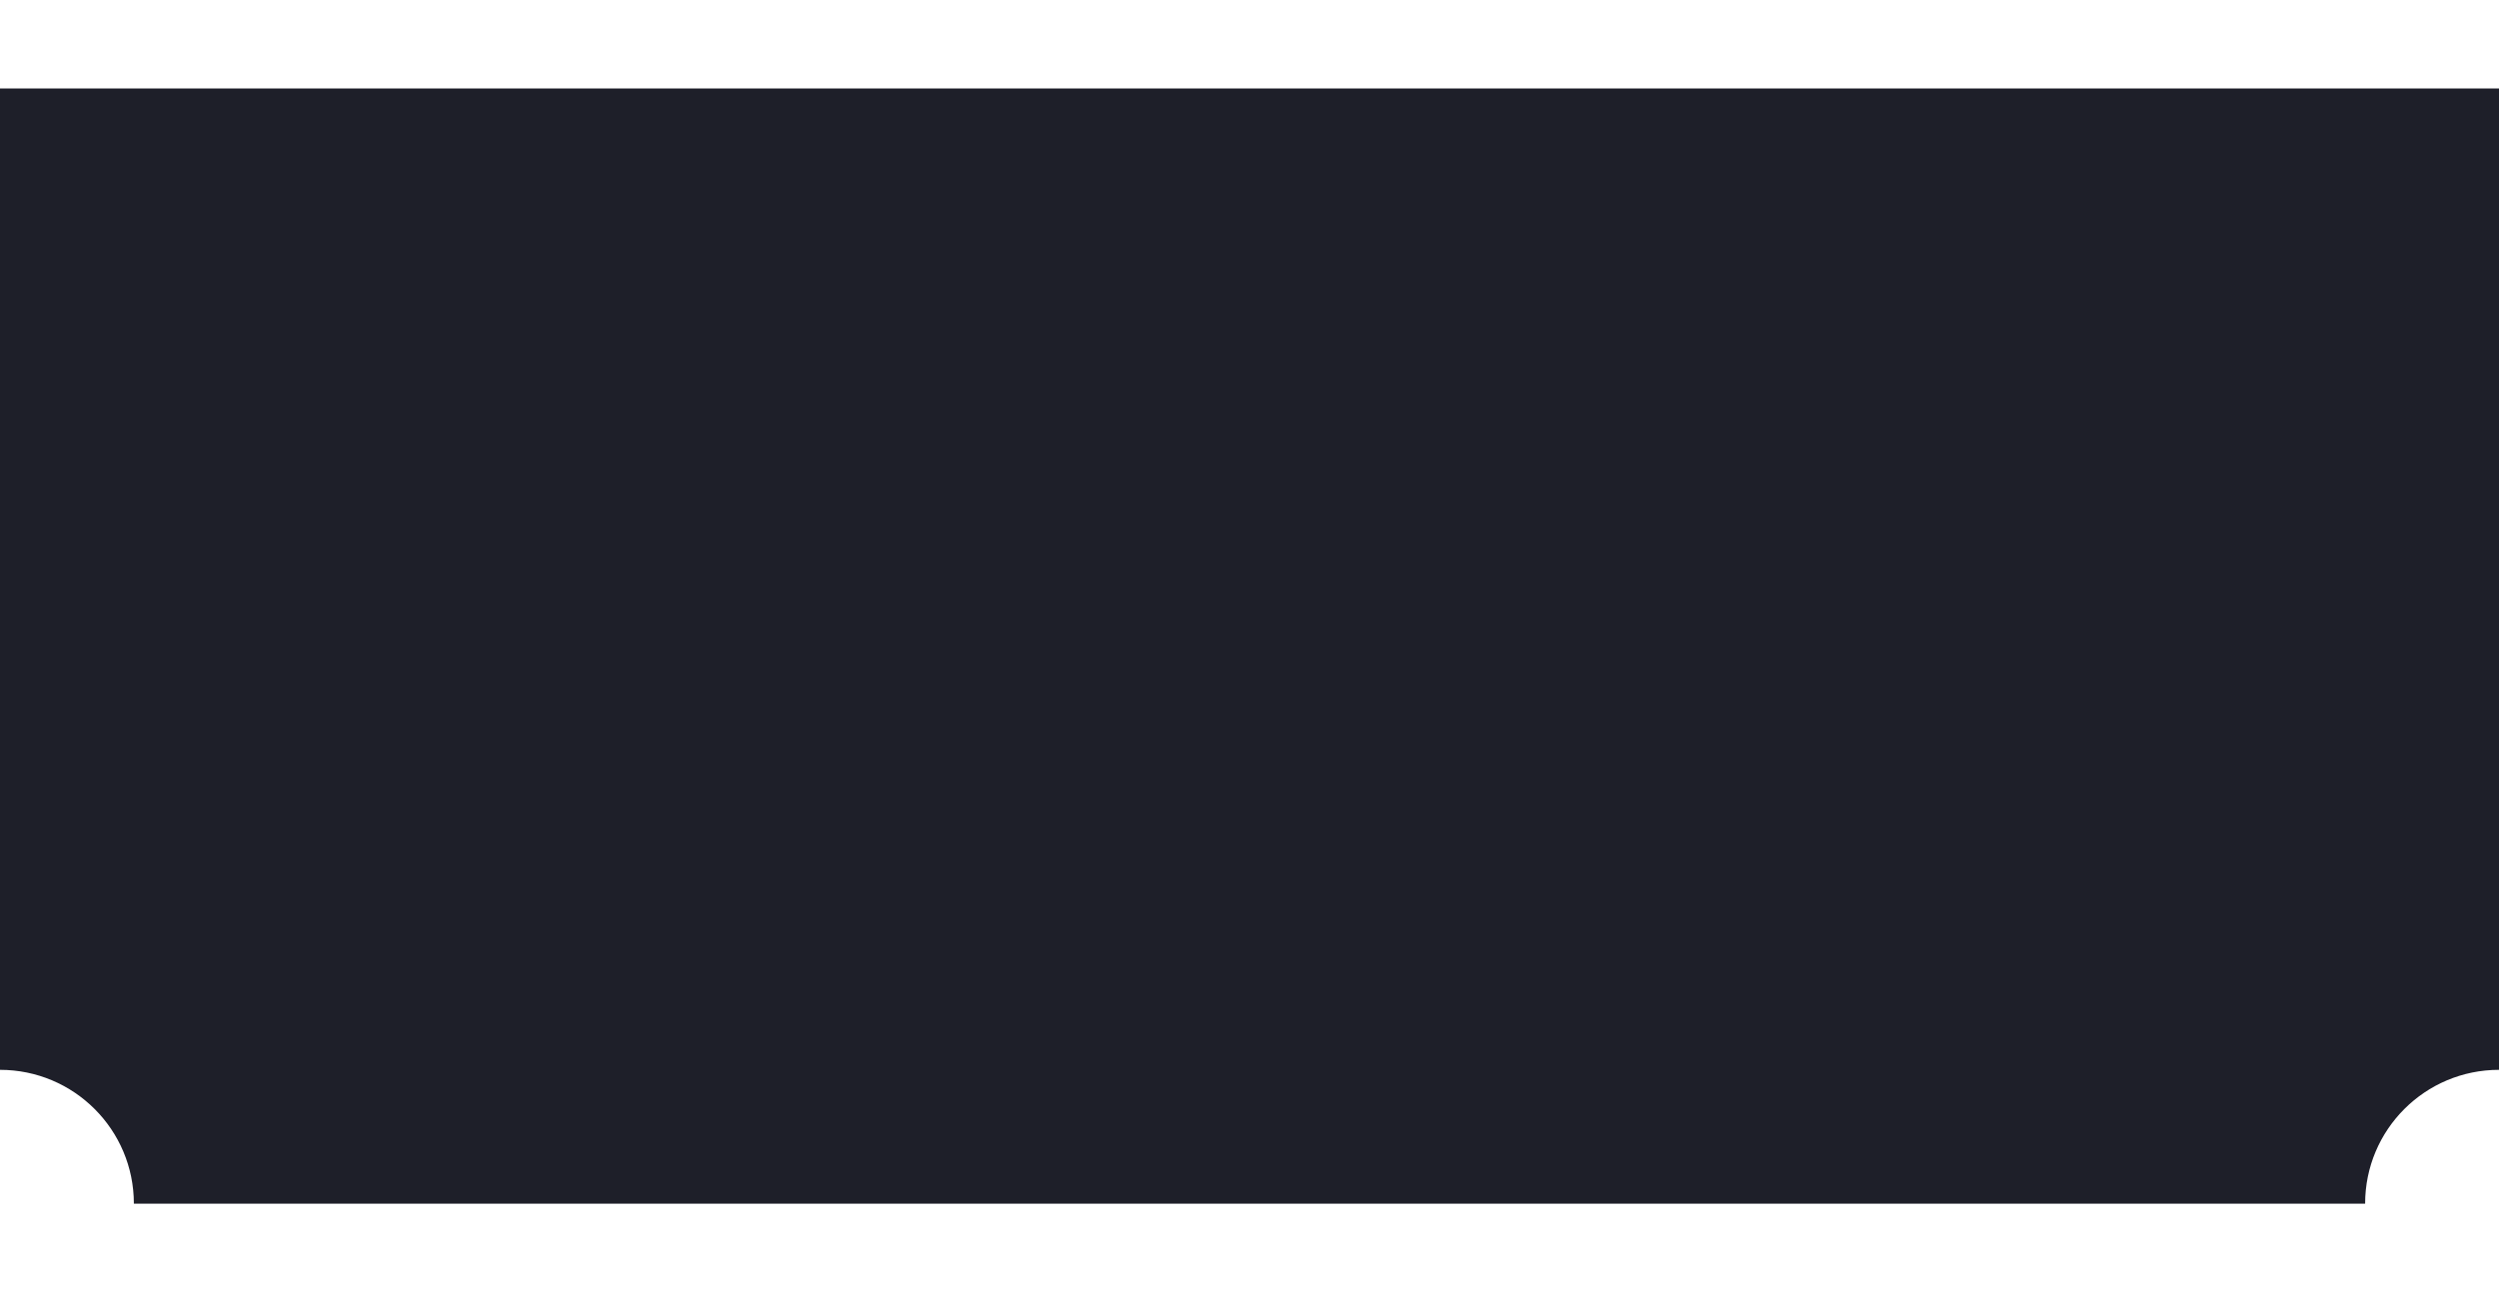
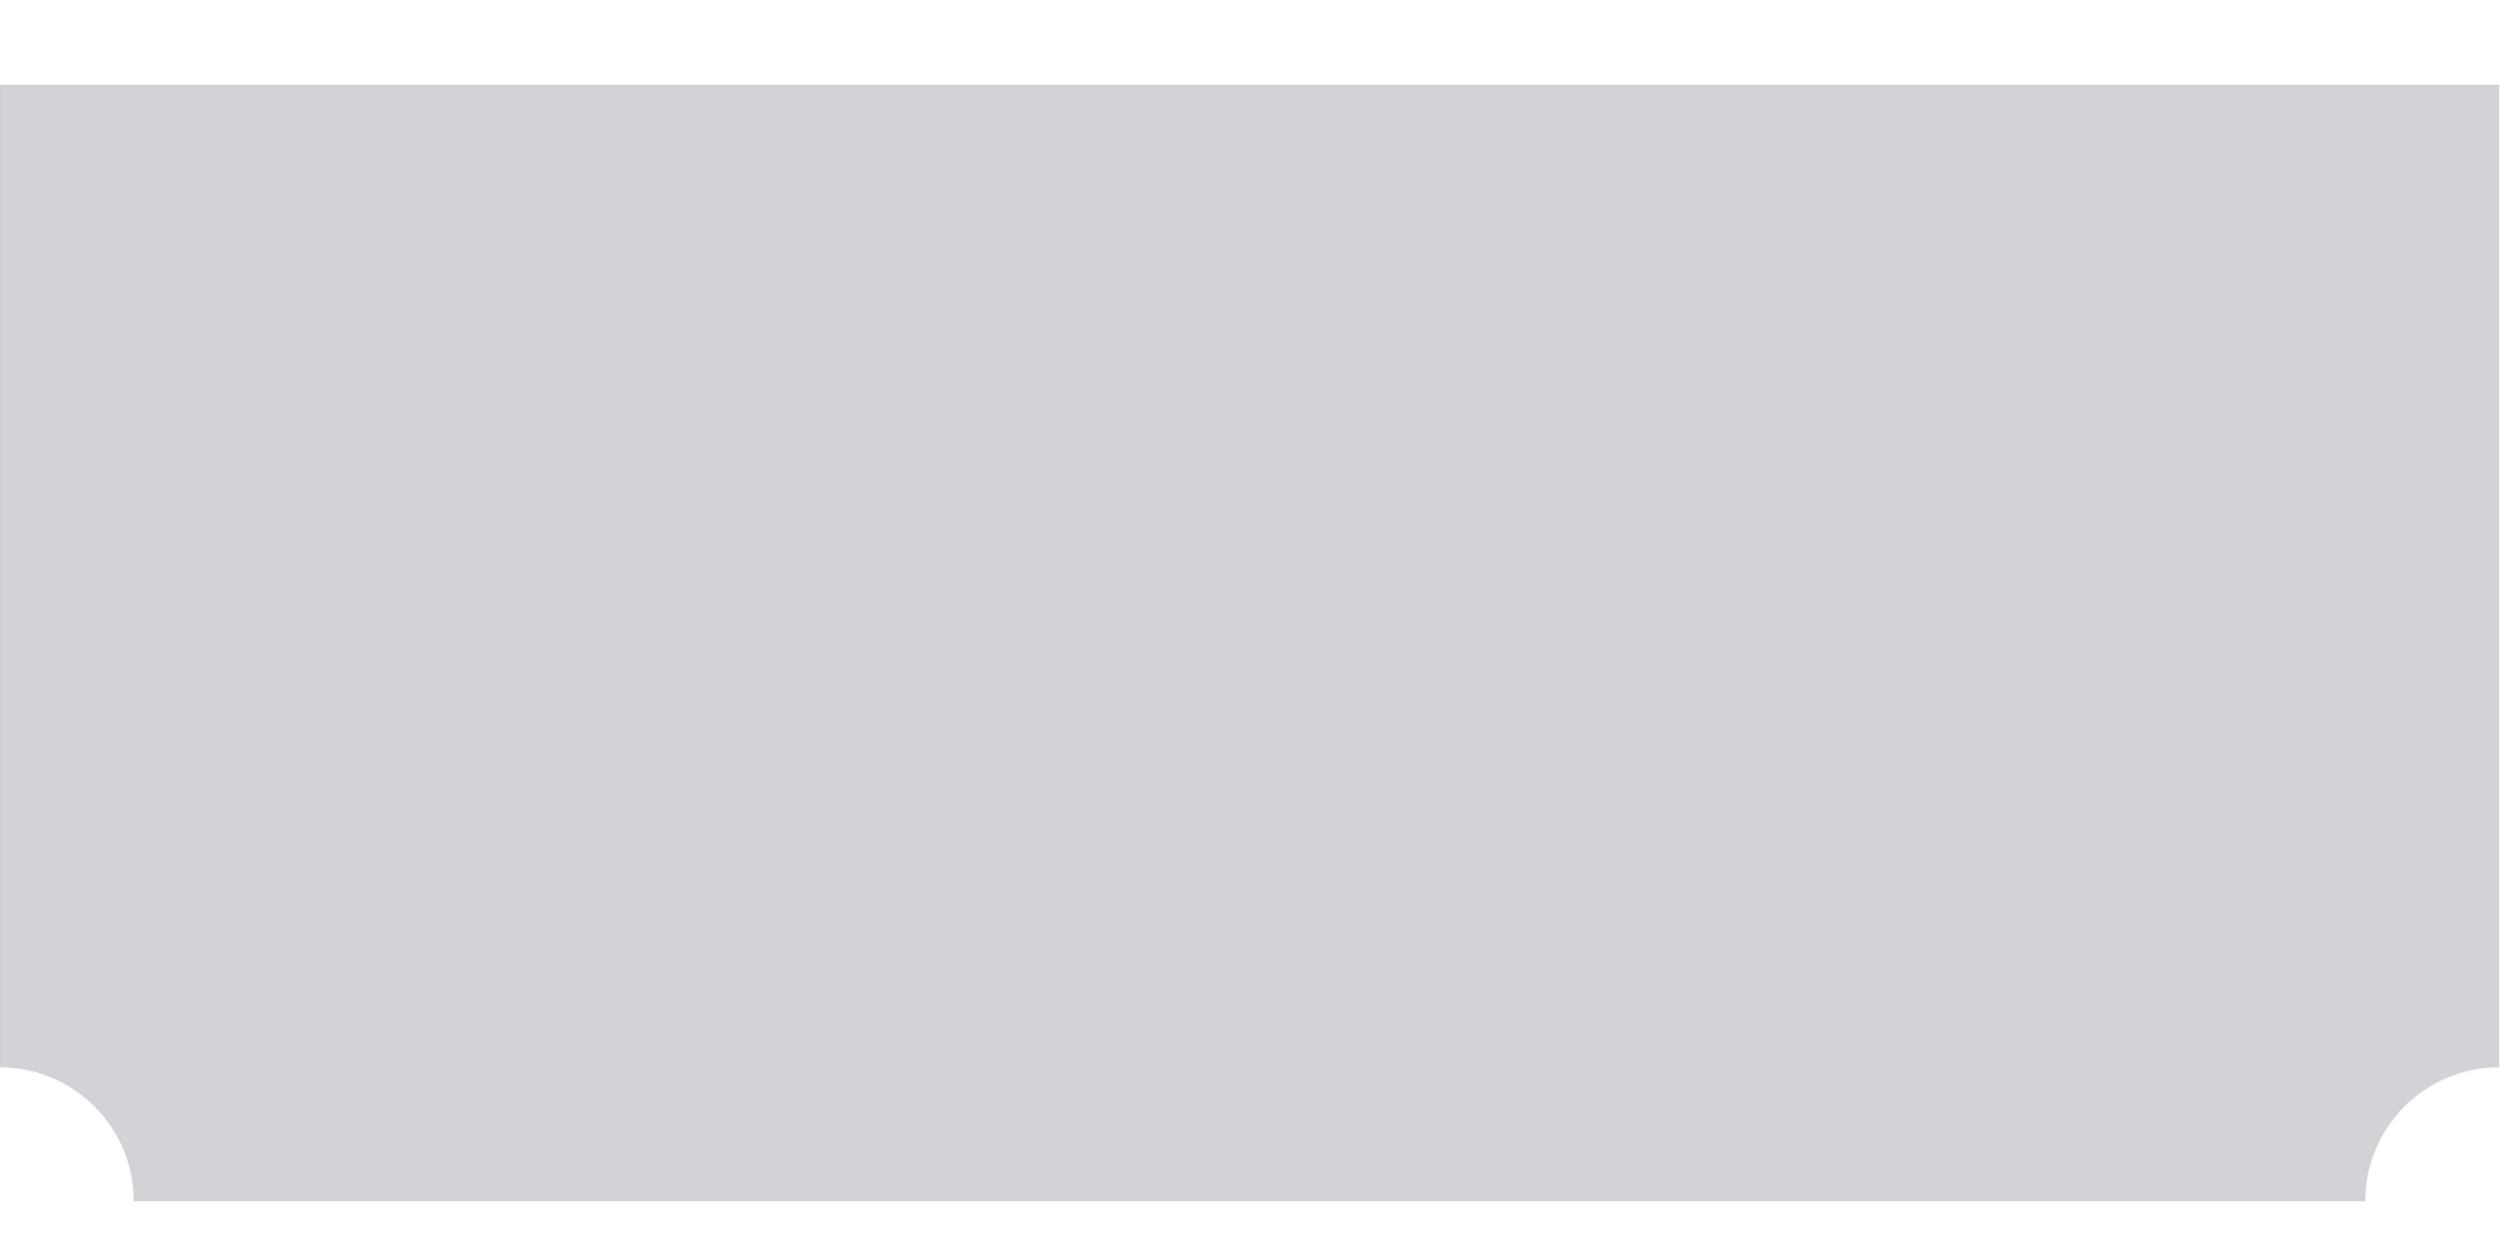
- <svg xmlns="http://www.w3.org/2000/svg" width="145" height="75" viewBox="0 0 168 75" fill="none">
-   <path fill-rule="evenodd" clip-rule="evenodd" d="M0 0H168V66C163.029 66 159 70.029 159 75H9C9 70.029 4.971 66 0 66V0Z" fill="#1E1F29" />
+ <svg xmlns="http://www.w3.org/2000/svg" width="145" height="72" viewBox="0 0 168 72" fill="none">
+   <path fill="#26273b" fill-rule="evenodd" clip-rule="evenodd" d="M0 0H168V66C163.029 66 159 70.029 159 75H9C9 70.029 4.971 66 0 66V0Z" stroke="#b6b7cc" stroke-width=".2" fill-opacity=".2" stroke-opacity=".1" />
</svg>
